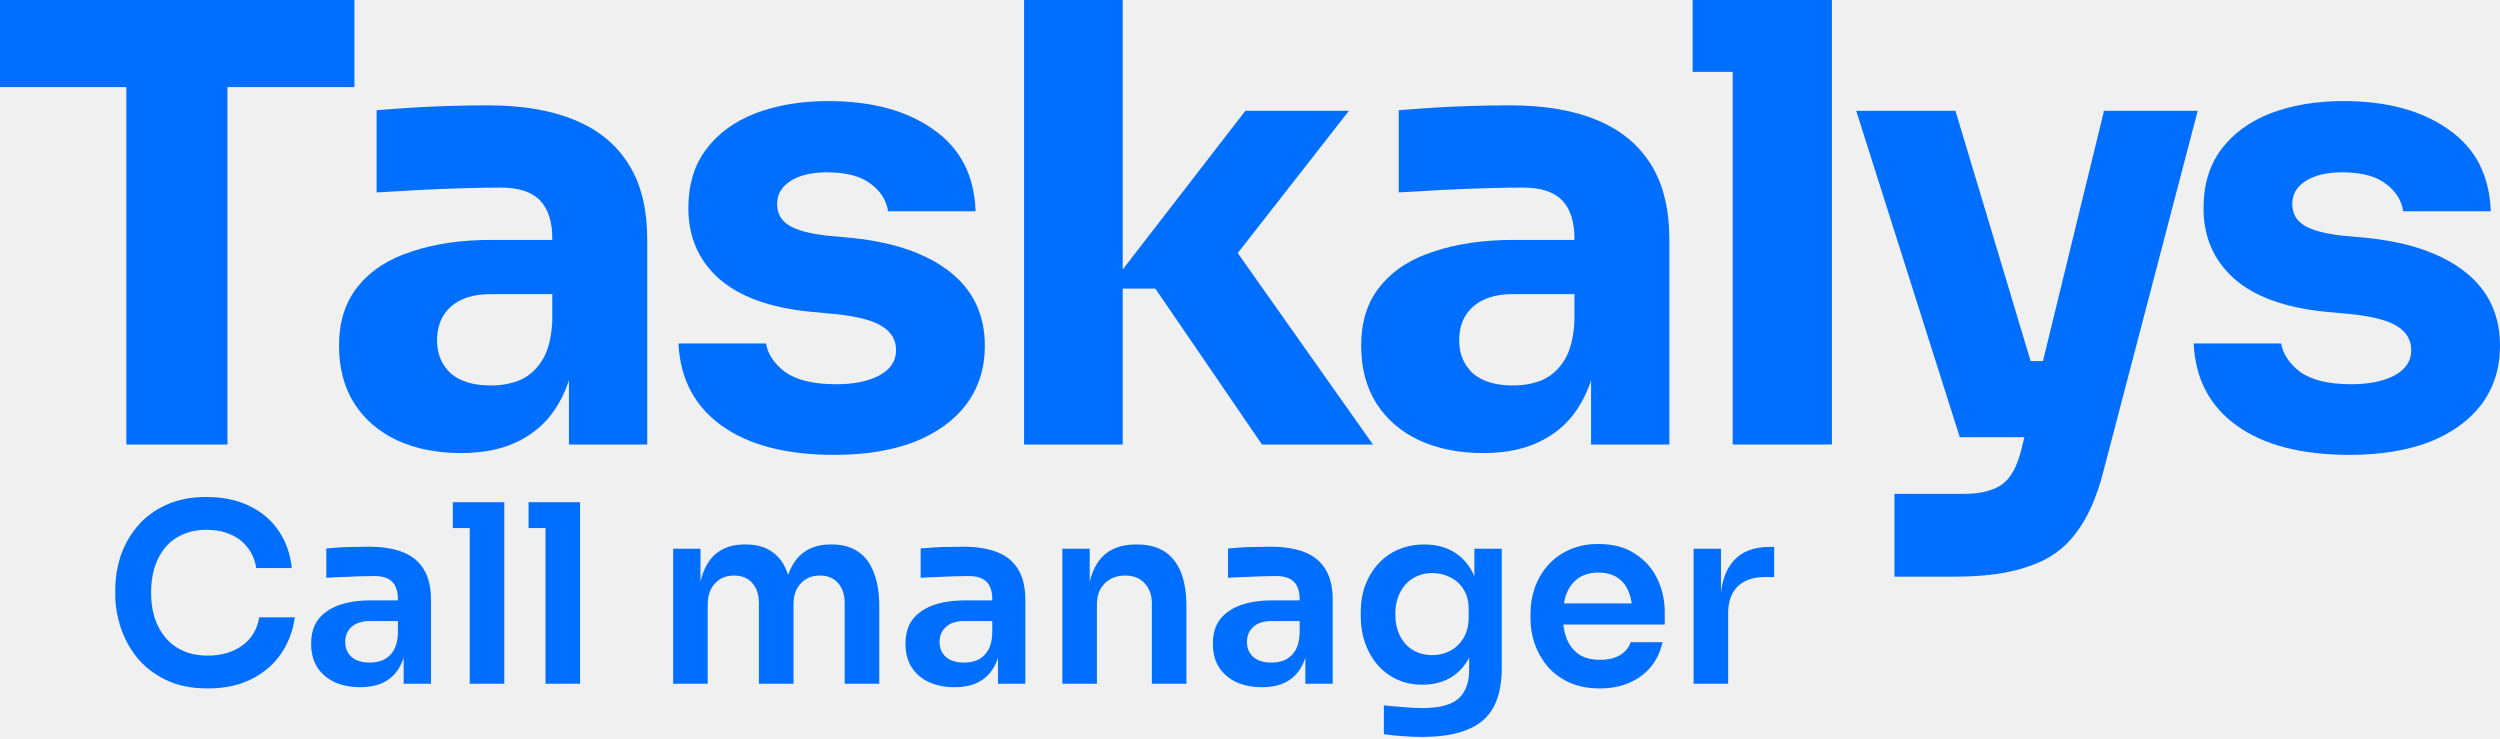
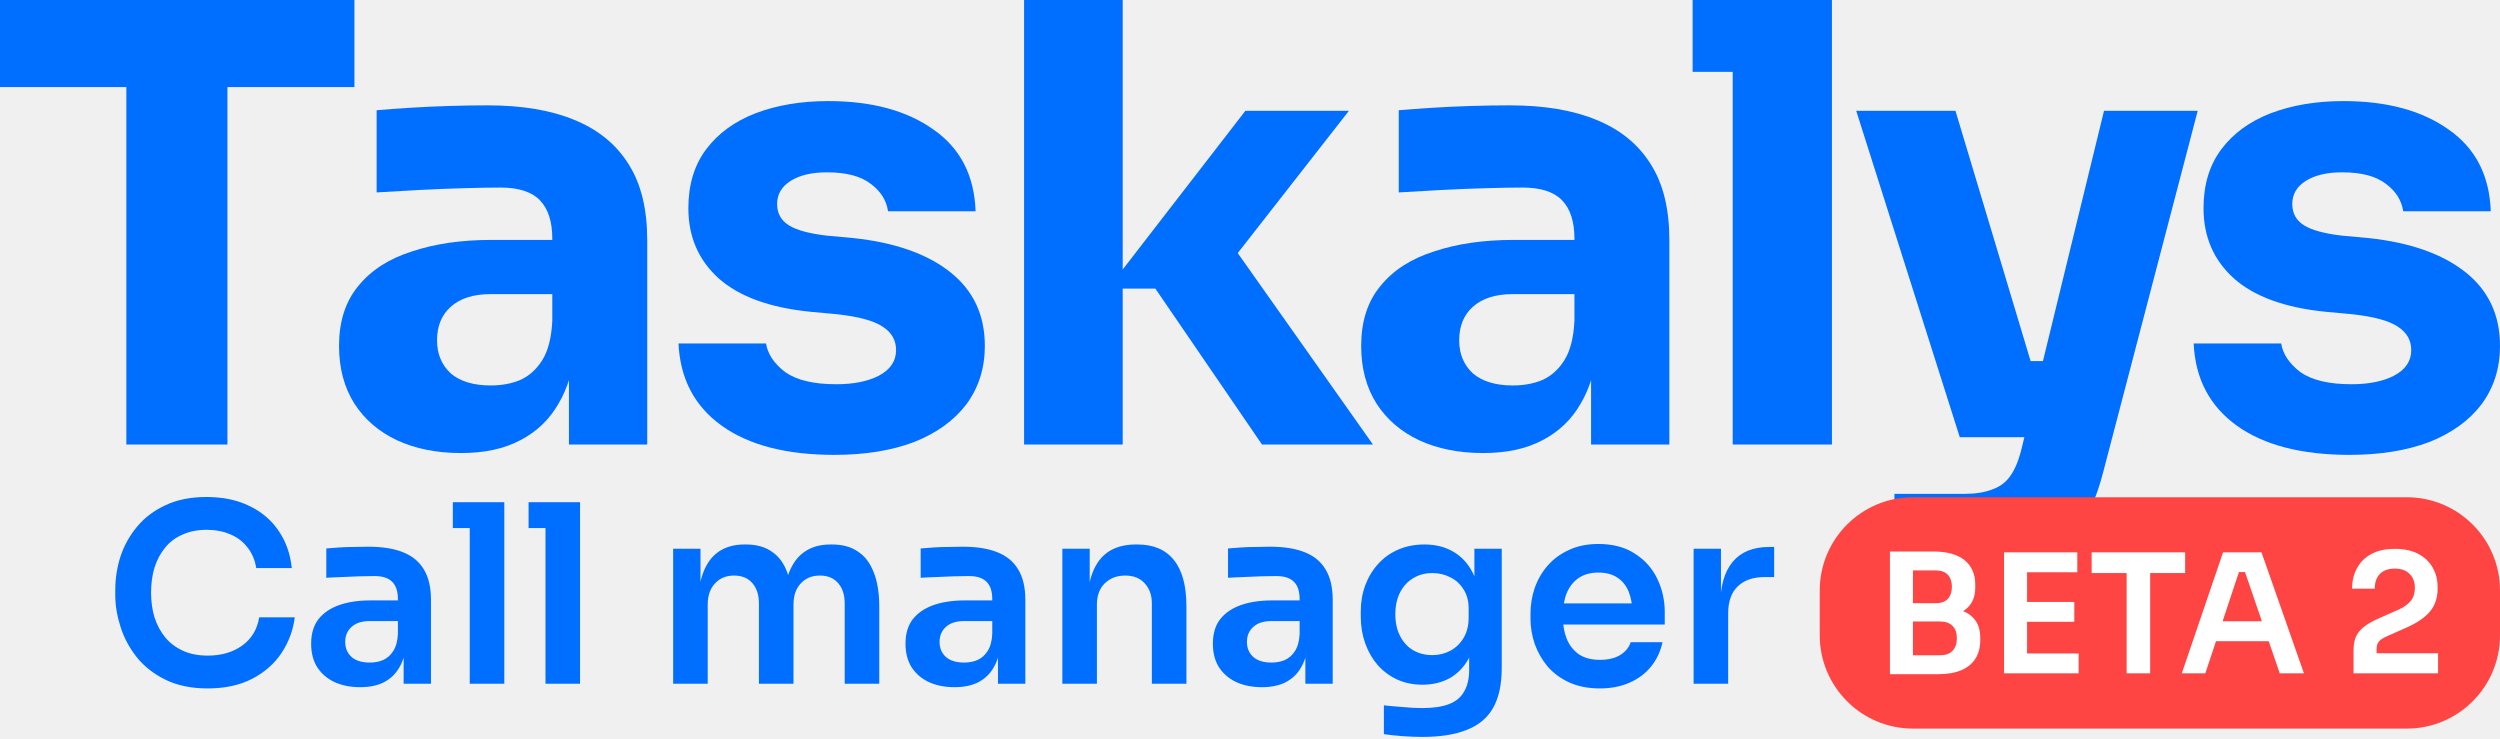
<svg xmlns="http://www.w3.org/2000/svg" width="724" height="214" viewBox="0 0 724 214" fill="none">
-   <g clip-path="url(#clip0_333_652)">
+   <g clip-path="url(#clip0_549_6)">
    <path d="M36.593 128.733V21.691H65.867V128.733H36.593ZM0 25.218V0H102.638V25.218H0Z" fill="#006EFF" />
    <path d="M164.766 128.733V100.165H159.946V69.128C159.946 64.19 158.756 60.487 156.376 58.018C153.996 55.549 150.188 54.315 144.952 54.315C142.334 54.315 138.883 54.373 134.599 54.491C130.315 54.608 125.912 54.785 121.39 55.02C116.868 55.255 112.763 55.49 109.074 55.725V31.919C111.811 31.683 115.024 31.448 118.713 31.213C122.402 30.978 126.21 30.802 130.137 30.684C134.064 30.567 137.753 30.508 141.204 30.508C151.2 30.508 159.589 31.919 166.372 34.74C173.274 37.562 178.51 41.853 182.08 47.613C185.65 53.257 187.435 60.545 187.435 69.48V128.733H164.766ZM133.528 131.202C126.507 131.202 120.319 129.967 114.964 127.498C109.728 125.03 105.623 121.503 102.648 116.918C99.673 112.215 98.185 106.631 98.185 100.165C98.185 93.111 100.03 87.35 103.719 82.883C107.408 78.298 112.584 74.947 119.248 72.831C125.912 70.597 133.588 69.48 142.275 69.48H163.159V85.175H142.096C137.098 85.175 133.231 86.41 130.494 88.879C127.876 91.23 126.567 94.463 126.567 98.578C126.567 102.457 127.876 105.631 130.494 108.1C133.231 110.452 137.098 111.627 142.096 111.627C145.309 111.627 148.165 111.098 150.664 110.04C153.282 108.864 155.424 106.925 157.09 104.221C158.756 101.517 159.708 97.755 159.946 92.934L166.729 99.988C166.134 106.69 164.468 112.333 161.731 116.918C159.113 121.503 155.424 125.03 150.664 127.498C146.023 129.967 140.311 131.202 133.528 131.202Z" fill="#006EFF" />
    <path d="M241.655 131.731C227.732 131.731 216.843 128.909 208.989 123.266C201.135 117.623 196.97 109.687 196.494 99.459H221.841C222.317 102.516 224.162 105.279 227.375 107.748C230.707 110.099 235.645 111.275 242.191 111.275C247.189 111.275 251.294 110.452 254.507 108.806C257.839 107.042 259.505 104.573 259.505 101.399C259.505 98.578 258.256 96.344 255.757 94.698C253.258 92.934 248.795 91.7 242.369 90.995L234.693 90.289C222.912 89.114 214.047 85.881 208.097 80.59C202.266 75.3 199.35 68.54 199.35 60.31C199.35 53.492 201.076 47.79 204.527 43.205C207.978 38.62 212.738 35.152 218.807 32.8C224.995 30.449 232.016 29.273 239.87 29.273C252.484 29.273 262.659 32.036 270.394 37.562C278.129 42.97 282.175 50.846 282.532 61.192H257.185C256.709 58.018 255.043 55.373 252.187 53.257C249.331 51.023 245.106 49.906 239.513 49.906C235.11 49.906 231.599 50.729 228.981 52.375C226.363 54.021 225.054 56.254 225.054 59.076C225.054 61.78 226.185 63.837 228.446 65.248C230.707 66.659 234.396 67.658 239.513 68.246L247.189 68.951C259.208 70.245 268.549 73.536 275.213 78.827C281.877 84.117 285.209 91.23 285.209 100.165C285.209 106.631 283.424 112.274 279.854 117.094C276.284 121.797 271.227 125.441 264.682 128.027C258.137 130.496 250.461 131.731 241.655 131.731Z" fill="#006EFF" />
    <path d="M365.475 128.733L334.594 83.588H320.849L360.655 32.095H390.643L353.158 80.061L353.515 66.306L397.605 128.733H365.475ZM296.573 128.733V0H325.133V128.733H296.573Z" fill="#006EFF" />
    <path d="M460.777 128.733V100.165H455.958V69.128C455.958 64.19 454.768 60.487 452.388 58.018C450.008 55.549 446.2 54.315 440.964 54.315C438.346 54.315 434.895 54.373 430.611 54.491C426.327 54.608 421.923 54.785 417.401 55.02C412.879 55.255 408.774 55.49 405.085 55.725V31.919C407.822 31.683 411.035 31.448 414.724 31.213C418.413 30.978 422.221 30.802 426.148 30.684C430.075 30.567 433.764 30.508 437.215 30.508C447.211 30.508 455.601 31.919 462.384 34.74C469.286 37.562 474.522 41.853 478.092 47.613C481.662 53.257 483.447 60.545 483.447 69.48V128.733H460.777ZM429.539 131.202C422.518 131.202 416.33 129.967 410.975 127.498C405.739 125.03 401.634 121.503 398.659 116.918C395.684 112.215 394.196 106.631 394.196 100.165C394.196 93.111 396.041 87.35 399.73 82.883C403.419 78.298 408.595 74.947 415.259 72.831C421.923 70.597 429.599 69.48 438.286 69.48H459.171V85.175H438.108C433.11 85.175 429.242 86.41 426.505 88.879C423.887 91.23 422.578 94.463 422.578 98.578C422.578 102.457 423.887 105.631 426.505 108.1C429.242 110.452 433.11 111.627 438.108 111.627C441.321 111.627 444.177 111.098 446.676 110.04C449.294 108.864 451.436 106.925 453.102 104.221C454.768 101.517 455.72 97.755 455.958 92.934L462.741 99.988C462.146 106.69 460.48 112.333 457.743 116.918C455.125 121.503 451.436 125.03 446.676 127.498C442.035 129.967 436.323 131.202 429.539 131.202Z" fill="#006EFF" />
    <path d="M501.788 128.733V0H530.526V128.733H501.788ZM490.185 20.809V0H530.526V20.809H490.185Z" fill="#006EFF" />
    <path d="M548.632 167V143.017H568.981C572.075 143.017 574.693 142.605 576.835 141.782C578.977 141.077 580.702 139.843 582.011 138.079C583.32 136.316 584.391 133.906 585.224 130.849L609.322 32.095H636.454L609.143 136.492C607.239 144.016 604.562 150.012 601.111 154.479C597.779 158.947 593.257 162.121 587.545 164.002C581.952 166.001 574.812 167 566.125 167H548.632ZM579.334 126.617V104.573H600.04V126.617H579.334ZM567.553 126.617L537.564 32.095H566.303L594.685 126.617H567.553Z" fill="#006EFF" />
    <path d="M680.446 131.731C666.523 131.731 655.634 128.909 647.78 123.266C639.926 117.623 635.761 109.687 635.285 99.459H660.632C661.108 102.516 662.953 105.279 666.166 107.748C669.498 110.099 674.436 111.275 680.981 111.275C685.979 111.275 690.085 110.452 693.298 108.806C696.63 107.042 698.296 104.573 698.296 101.399C698.296 98.578 697.046 96.344 694.547 94.698C692.048 92.934 687.586 91.7 681.16 90.995L673.484 90.289C661.703 89.114 652.838 85.881 646.888 80.59C641.057 75.3 638.141 68.54 638.141 60.31C638.141 53.492 639.867 47.79 643.318 43.205C646.769 38.62 651.529 35.152 657.598 32.8C663.786 30.449 670.807 29.273 678.661 29.273C691.275 29.273 701.449 32.036 709.185 37.562C716.92 42.97 720.966 50.846 721.323 61.192H695.975C695.499 58.018 693.833 55.373 690.977 53.257C688.121 51.023 683.897 49.906 678.304 49.906C673.901 49.906 670.39 50.729 667.772 52.375C665.154 54.021 663.845 56.254 663.845 59.076C663.845 61.78 664.976 63.837 667.237 65.248C669.498 66.659 673.187 67.658 678.304 68.246L685.979 68.951C697.998 70.245 707.34 73.536 714.004 78.827C720.668 84.117 724 91.23 724 100.165C724 106.631 722.215 112.274 718.645 117.094C715.075 121.797 710.018 125.441 703.472 128.027C696.927 130.496 689.252 131.731 680.446 131.731Z" fill="#006EFF" />
  </g>
  <path d="M60.168 199.368C55.416 199.368 51.336 198.528 47.928 196.848C44.52 195.168 41.736 192.984 39.576 190.296C37.464 187.608 35.904 184.68 34.896 181.512C33.888 178.344 33.384 175.296 33.384 172.368V170.784C33.384 167.52 33.888 164.304 34.896 161.136C35.952 157.968 37.56 155.088 39.72 152.496C41.88 149.904 44.616 147.84 47.928 146.304C51.288 144.72 55.248 143.928 59.808 143.928C64.56 143.928 68.688 144.792 72.192 146.52C75.744 148.2 78.576 150.6 80.688 153.72C82.8 156.792 84.072 160.392 84.504 164.52H74.208C73.824 162.12 72.96 160.104 71.616 158.472C70.32 156.792 68.664 155.544 66.648 154.728C64.632 153.864 62.352 153.432 59.808 153.432C57.216 153.432 54.912 153.888 52.896 154.8C50.88 155.664 49.2 156.912 47.856 158.544C46.512 160.176 45.48 162.096 44.76 164.304C44.088 166.512 43.752 168.96 43.752 171.648C43.752 174.24 44.088 176.64 44.76 178.848C45.48 181.056 46.536 183 47.928 184.68C49.32 186.312 51.024 187.584 53.04 188.496C55.104 189.408 57.48 189.864 60.168 189.864C64.104 189.864 67.416 188.904 70.104 186.984C72.84 185.016 74.496 182.28 75.072 178.776H85.368C84.888 182.52 83.616 185.952 81.552 189.072C79.488 192.192 76.656 194.688 73.056 196.56C69.456 198.432 65.16 199.368 60.168 199.368ZM116.892 198V186.408H115.236V173.52C115.236 171.264 114.684 169.584 113.58 168.48C112.476 167.376 110.772 166.824 108.468 166.824C107.268 166.824 105.828 166.848 104.148 166.896C102.468 166.944 100.764 167.016 99.036 167.112C97.356 167.16 95.844 167.232 94.5 167.328V158.832C95.604 158.736 96.852 158.64 98.244 158.544C99.636 158.448 101.052 158.4 102.492 158.4C103.98 158.352 105.372 158.328 106.668 158.328C110.7 158.328 114.036 158.856 116.676 159.912C119.364 160.968 121.38 162.624 122.724 164.88C124.116 167.136 124.812 170.088 124.812 173.736V198H116.892ZM104.292 199.008C101.46 199.008 98.964 198.504 96.804 197.496C94.692 196.488 93.036 195.048 91.836 193.176C90.684 191.304 90.108 189.048 90.108 186.408C90.108 183.528 90.804 181.176 92.196 179.352C93.636 177.528 95.628 176.16 98.172 175.248C100.764 174.336 103.788 173.88 107.244 173.88H116.316V179.856H107.1C104.796 179.856 103.02 180.432 101.772 181.584C100.572 182.688 99.972 184.128 99.972 185.904C99.972 187.68 100.572 189.12 101.772 190.224C103.02 191.328 104.796 191.88 107.1 191.88C108.492 191.88 109.764 191.64 110.916 191.16C112.116 190.632 113.1 189.768 113.868 188.568C114.684 187.32 115.14 185.64 115.236 183.528L117.684 186.336C117.444 189.072 116.772 191.376 115.668 193.248C114.612 195.12 113.124 196.56 111.204 197.568C109.332 198.528 107.028 199.008 104.292 199.008ZM136.036 198V145.44H146.044V198H136.036ZM131.14 152.928V145.44H146.044V152.928H131.14ZM157.973 198V145.44H167.981V198H157.973ZM153.077 152.928V145.44H167.981V152.928H153.077ZM194.946 198V158.904H202.866V175.68H202.146C202.146 171.744 202.65 168.456 203.658 165.816C204.666 163.128 206.154 161.112 208.122 159.768C210.138 158.376 212.634 157.68 215.61 157.68H216.042C219.066 157.68 221.562 158.376 223.53 159.768C225.546 161.112 227.034 163.128 227.994 165.816C229.002 168.456 229.506 171.744 229.506 175.68H226.986C226.986 171.744 227.49 168.456 228.498 165.816C229.554 163.128 231.066 161.112 233.034 159.768C235.05 158.376 237.546 157.68 240.522 157.68H240.954C243.978 157.68 246.498 158.376 248.514 159.768C250.53 161.112 252.042 163.128 253.05 165.816C254.106 168.456 254.634 171.744 254.634 175.68V198H244.626V174.744C244.626 172.296 244.002 170.352 242.754 168.912C241.506 167.424 239.73 166.68 237.426 166.68C235.122 166.68 233.274 167.448 231.882 168.984C230.49 170.472 229.794 172.488 229.794 175.032V198H219.786V174.744C219.786 172.296 219.162 170.352 217.914 168.912C216.666 167.424 214.89 166.68 212.586 166.68C210.282 166.68 208.434 167.448 207.042 168.984C205.65 170.472 204.954 172.488 204.954 175.032V198H194.946ZM289.017 198V186.408H287.361V173.52C287.361 171.264 286.809 169.584 285.705 168.48C284.601 167.376 282.897 166.824 280.593 166.824C279.393 166.824 277.953 166.848 276.273 166.896C274.593 166.944 272.889 167.016 271.161 167.112C269.481 167.16 267.969 167.232 266.625 167.328V158.832C267.729 158.736 268.977 158.64 270.369 158.544C271.761 158.448 273.177 158.4 274.617 158.4C276.105 158.352 277.497 158.328 278.793 158.328C282.825 158.328 286.161 158.856 288.801 159.912C291.489 160.968 293.505 162.624 294.849 164.88C296.241 167.136 296.937 170.088 296.937 173.736V198H289.017ZM276.417 199.008C273.585 199.008 271.089 198.504 268.929 197.496C266.817 196.488 265.161 195.048 263.961 193.176C262.809 191.304 262.233 189.048 262.233 186.408C262.233 183.528 262.929 181.176 264.321 179.352C265.761 177.528 267.753 176.16 270.297 175.248C272.889 174.336 275.913 173.88 279.369 173.88H288.441V179.856H279.225C276.921 179.856 275.145 180.432 273.897 181.584C272.697 182.688 272.097 184.128 272.097 185.904C272.097 187.68 272.697 189.12 273.897 190.224C275.145 191.328 276.921 191.88 279.225 191.88C280.617 191.88 281.889 191.64 283.041 191.16C284.241 190.632 285.225 189.768 285.993 188.568C286.809 187.32 287.265 185.64 287.361 183.528L289.809 186.336C289.569 189.072 288.897 191.376 287.793 193.248C286.737 195.12 285.249 196.56 283.329 197.568C281.457 198.528 279.153 199.008 276.417 199.008ZM307.657 198V158.904H315.577V175.68H314.857C314.857 171.696 315.385 168.384 316.441 165.744C317.497 163.056 319.057 161.04 321.121 159.696C323.233 158.352 325.849 157.68 328.969 157.68H329.401C334.057 157.68 337.585 159.192 339.985 162.216C342.385 165.192 343.585 169.656 343.585 175.608V198H333.577V174.744C333.577 172.344 332.881 170.4 331.489 168.912C330.145 167.424 328.273 166.68 325.873 166.68C323.425 166.68 321.433 167.448 319.897 168.984C318.409 170.472 317.665 172.488 317.665 175.032V198H307.657ZM378.032 198V186.408H376.376V173.52C376.376 171.264 375.824 169.584 374.72 168.48C373.616 167.376 371.912 166.824 369.608 166.824C368.408 166.824 366.968 166.848 365.288 166.896C363.608 166.944 361.904 167.016 360.176 167.112C358.496 167.16 356.984 167.232 355.64 167.328V158.832C356.744 158.736 357.992 158.64 359.384 158.544C360.776 158.448 362.192 158.4 363.632 158.4C365.12 158.352 366.512 158.328 367.808 158.328C371.84 158.328 375.176 158.856 377.816 159.912C380.504 160.968 382.52 162.624 383.864 164.88C385.256 167.136 385.952 170.088 385.952 173.736V198H378.032ZM365.432 199.008C362.6 199.008 360.104 198.504 357.944 197.496C355.832 196.488 354.176 195.048 352.976 193.176C351.824 191.304 351.248 189.048 351.248 186.408C351.248 183.528 351.944 181.176 353.336 179.352C354.776 177.528 356.768 176.16 359.312 175.248C361.904 174.336 364.928 173.88 368.384 173.88H377.456V179.856H368.24C365.936 179.856 364.16 180.432 362.912 181.584C361.712 182.688 361.112 184.128 361.112 185.904C361.112 187.68 361.712 189.12 362.912 190.224C364.16 191.328 365.936 191.88 368.24 191.88C369.632 191.88 370.904 191.64 372.056 191.16C373.256 190.632 374.24 189.768 375.008 188.568C375.824 187.32 376.28 185.64 376.376 183.528L378.824 186.336C378.584 189.072 377.912 191.376 376.808 193.248C375.752 195.12 374.264 196.56 372.344 197.568C370.472 198.528 368.168 199.008 365.432 199.008ZM411.936 213.408C410.064 213.408 408.144 213.336 406.176 213.192C404.256 213.048 402.456 212.856 400.776 212.616V204.264C402.504 204.456 404.352 204.624 406.32 204.768C408.288 204.96 410.136 205.056 411.864 205.056C415.08 205.056 417.672 204.672 419.64 203.904C421.656 203.136 423.12 201.912 424.032 200.232C424.992 198.6 425.472 196.512 425.472 193.968V186.264L427.632 181.368C427.488 184.968 426.744 188.04 425.4 190.584C424.056 193.08 422.232 195 419.928 196.344C417.624 197.64 414.96 198.288 411.936 198.288C409.248 198.288 406.8 197.784 404.592 196.776C402.432 195.768 400.56 194.376 398.976 192.6C397.44 190.824 396.24 188.736 395.376 186.336C394.512 183.936 394.08 181.368 394.08 178.632V177.12C394.08 174.384 394.512 171.84 395.376 169.488C396.288 167.088 397.56 165 399.192 163.224C400.824 161.448 402.768 160.08 405.024 159.12C407.28 158.16 409.776 157.68 412.512 157.68C415.728 157.68 418.512 158.376 420.864 159.768C423.264 161.16 425.136 163.176 426.48 165.816C427.824 168.456 428.568 171.696 428.712 175.536L426.984 175.824V158.904H434.904V193.392C434.904 198.144 434.088 201.984 432.456 204.912C430.824 207.84 428.304 209.976 424.896 211.32C421.536 212.712 417.216 213.408 411.936 213.408ZM414.816 189.72C416.736 189.72 418.488 189.288 420.072 188.424C421.656 187.56 422.928 186.312 423.888 184.68C424.848 183.048 425.328 181.08 425.328 178.776V176.256C425.328 174.048 424.824 172.176 423.816 170.64C422.856 169.104 421.584 167.952 420 167.184C418.416 166.368 416.688 165.96 414.816 165.96C412.704 165.96 410.832 166.464 409.2 167.472C407.616 168.432 406.368 169.8 405.456 171.576C404.544 173.352 404.088 175.464 404.088 177.912C404.088 180.312 404.544 182.4 405.456 184.176C406.368 185.952 407.616 187.32 409.2 188.28C410.832 189.24 412.704 189.72 414.816 189.72ZM463.317 199.368C459.957 199.368 457.005 198.792 454.461 197.64C451.965 196.488 449.877 194.952 448.197 193.032C446.565 191.064 445.317 188.88 444.453 186.48C443.637 184.08 443.229 181.632 443.229 179.136V177.768C443.229 175.176 443.637 172.68 444.453 170.28C445.317 167.832 446.565 165.672 448.197 163.8C449.877 161.88 451.941 160.368 454.389 159.264C456.837 158.112 459.669 157.536 462.885 157.536C467.109 157.536 470.637 158.472 473.469 160.344C476.349 162.168 478.509 164.592 479.949 167.616C481.389 170.592 482.109 173.808 482.109 177.264V180.864H447.477V174.744H475.845L472.749 177.768C472.749 175.272 472.389 173.136 471.669 171.36C470.949 169.584 469.845 168.216 468.357 167.256C466.917 166.296 465.093 165.816 462.885 165.816C460.677 165.816 458.805 166.32 457.269 167.328C455.733 168.336 454.557 169.8 453.741 171.72C452.973 173.592 452.589 175.848 452.589 178.488C452.589 180.936 452.973 183.12 453.741 185.04C454.509 186.912 455.685 188.4 457.269 189.504C458.853 190.56 460.869 191.088 463.317 191.088C465.765 191.088 467.757 190.608 469.293 189.648C470.829 188.64 471.813 187.416 472.245 185.976H481.461C480.885 188.664 479.781 191.016 478.149 193.032C476.517 195.048 474.429 196.608 471.885 197.712C469.389 198.816 466.533 199.368 463.317 199.368ZM490.469 198V158.904H498.389V175.464H498.173C498.173 169.848 499.373 165.6 501.773 162.72C504.173 159.84 507.701 158.4 512.357 158.4H513.797V167.112H511.061C507.701 167.112 505.085 168.024 503.213 169.848C501.389 171.624 500.477 174.216 500.477 177.624V198H490.469Z" fill="#006EFF" />
+   <rect x="527" y="144" width="197" height="67" rx="27" fill="#FF4444" />
+   <path d="M553.032 195.24V189.768H561.816C563.416 189.768 564.632 189.336 565.464 188.472C566.296 187.576 566.712 186.36 566.712 184.824C566.712 183.288 566.296 182.104 565.464 181.272C564.632 180.408 563.416 179.976 561.816 179.976H553.032V175.8H561.336C563.672 175.8 565.752 176.088 567.576 176.664C569.432 177.208 570.872 178.136 571.896 179.448C572.952 180.76 573.48 182.52 573.48 184.728V185.4C573.48 187.48 573.016 189.256 572.088 190.728C571.192 192.168 569.832 193.288 568.008 194.088C566.216 194.856 563.992 195.24 561.336 195.24H553.032ZM547.32 195.24V159.72H553.992V195.24H547.32ZM553.032 178.872V174.696H560.52C562.152 174.696 563.352 174.264 564.12 173.4C564.888 172.536 565.272 171.384 565.272 169.944C565.272 168.504 564.888 167.352 564.12 166.488C563.352 165.624 562.152 165.192 560.52 165.192H553.032V159.72H559.896C563.864 159.72 566.872 160.552 568.92 162.216C571 163.88 572.04 166.264 572.04 169.368V170.04C572.04 172.216 571.512 173.96 570.456 175.272C569.432 176.552 568.008 177.48 566.184 178.056C564.36 178.6 562.264 178.872 559.896 178.872H553.032ZM580.367 195V159.96H587.039V195H580.367ZM586.079 195V189.24H601.967V195H586.079ZM586.079 180.072V174.312H600.719V180.072H586.079ZM586.079 165.72V159.96H601.583V165.72H586.079ZM615.873 195V165H622.689V195H615.873ZM605.745 165.96V159.96H632.817V165.96H605.745ZM631.848 195L643.8 159.96H654.936L667.224 195H660.216L649.8 164.616L652.248 165.672H646.248L648.744 164.616L638.664 195H631.848ZM640.2 185.688L642.36 179.928H656.568L658.68 185.688H640.2ZM681.589 195V188.28C681.589 186.808 681.813 185.528 682.261 184.44C682.741 183.352 683.509 182.392 684.565 181.56C685.653 180.696 687.077 179.88 688.837 179.112L694.789 176.472C696.261 175.8 697.381 174.984 698.149 174.024C698.949 173.032 699.349 171.768 699.349 170.232C699.349 168.536 698.837 167.192 697.813 166.2C696.821 165.176 695.397 164.664 693.541 164.664C691.685 164.664 690.245 165.176 689.221 166.2C688.229 167.224 687.733 168.648 687.733 170.472H681.157C681.157 168.296 681.621 166.344 682.549 164.616C683.477 162.856 684.853 161.48 686.677 160.488C688.501 159.464 690.789 158.952 693.541 158.952C696.293 158.952 698.581 159.448 700.405 160.44C702.229 161.432 703.605 162.76 704.533 164.424C705.461 166.056 705.925 167.88 705.925 169.896V170.52C705.925 173.144 705.189 175.336 703.717 177.096C702.245 178.824 700.085 180.328 697.237 181.608L691.285 184.248C690.165 184.728 689.381 185.24 688.933 185.784C688.485 186.296 688.261 187 688.261 187.896V190.968L686.629 189.192H706.069V195H681.589Z" fill="white" />
  <defs>
-     <clipPath id="clip0_333_652">
+     <clipPath id="clip0_549_6">
      <rect width="724" height="167" fill="white" />
    </clipPath>
  </defs>
</svg>
